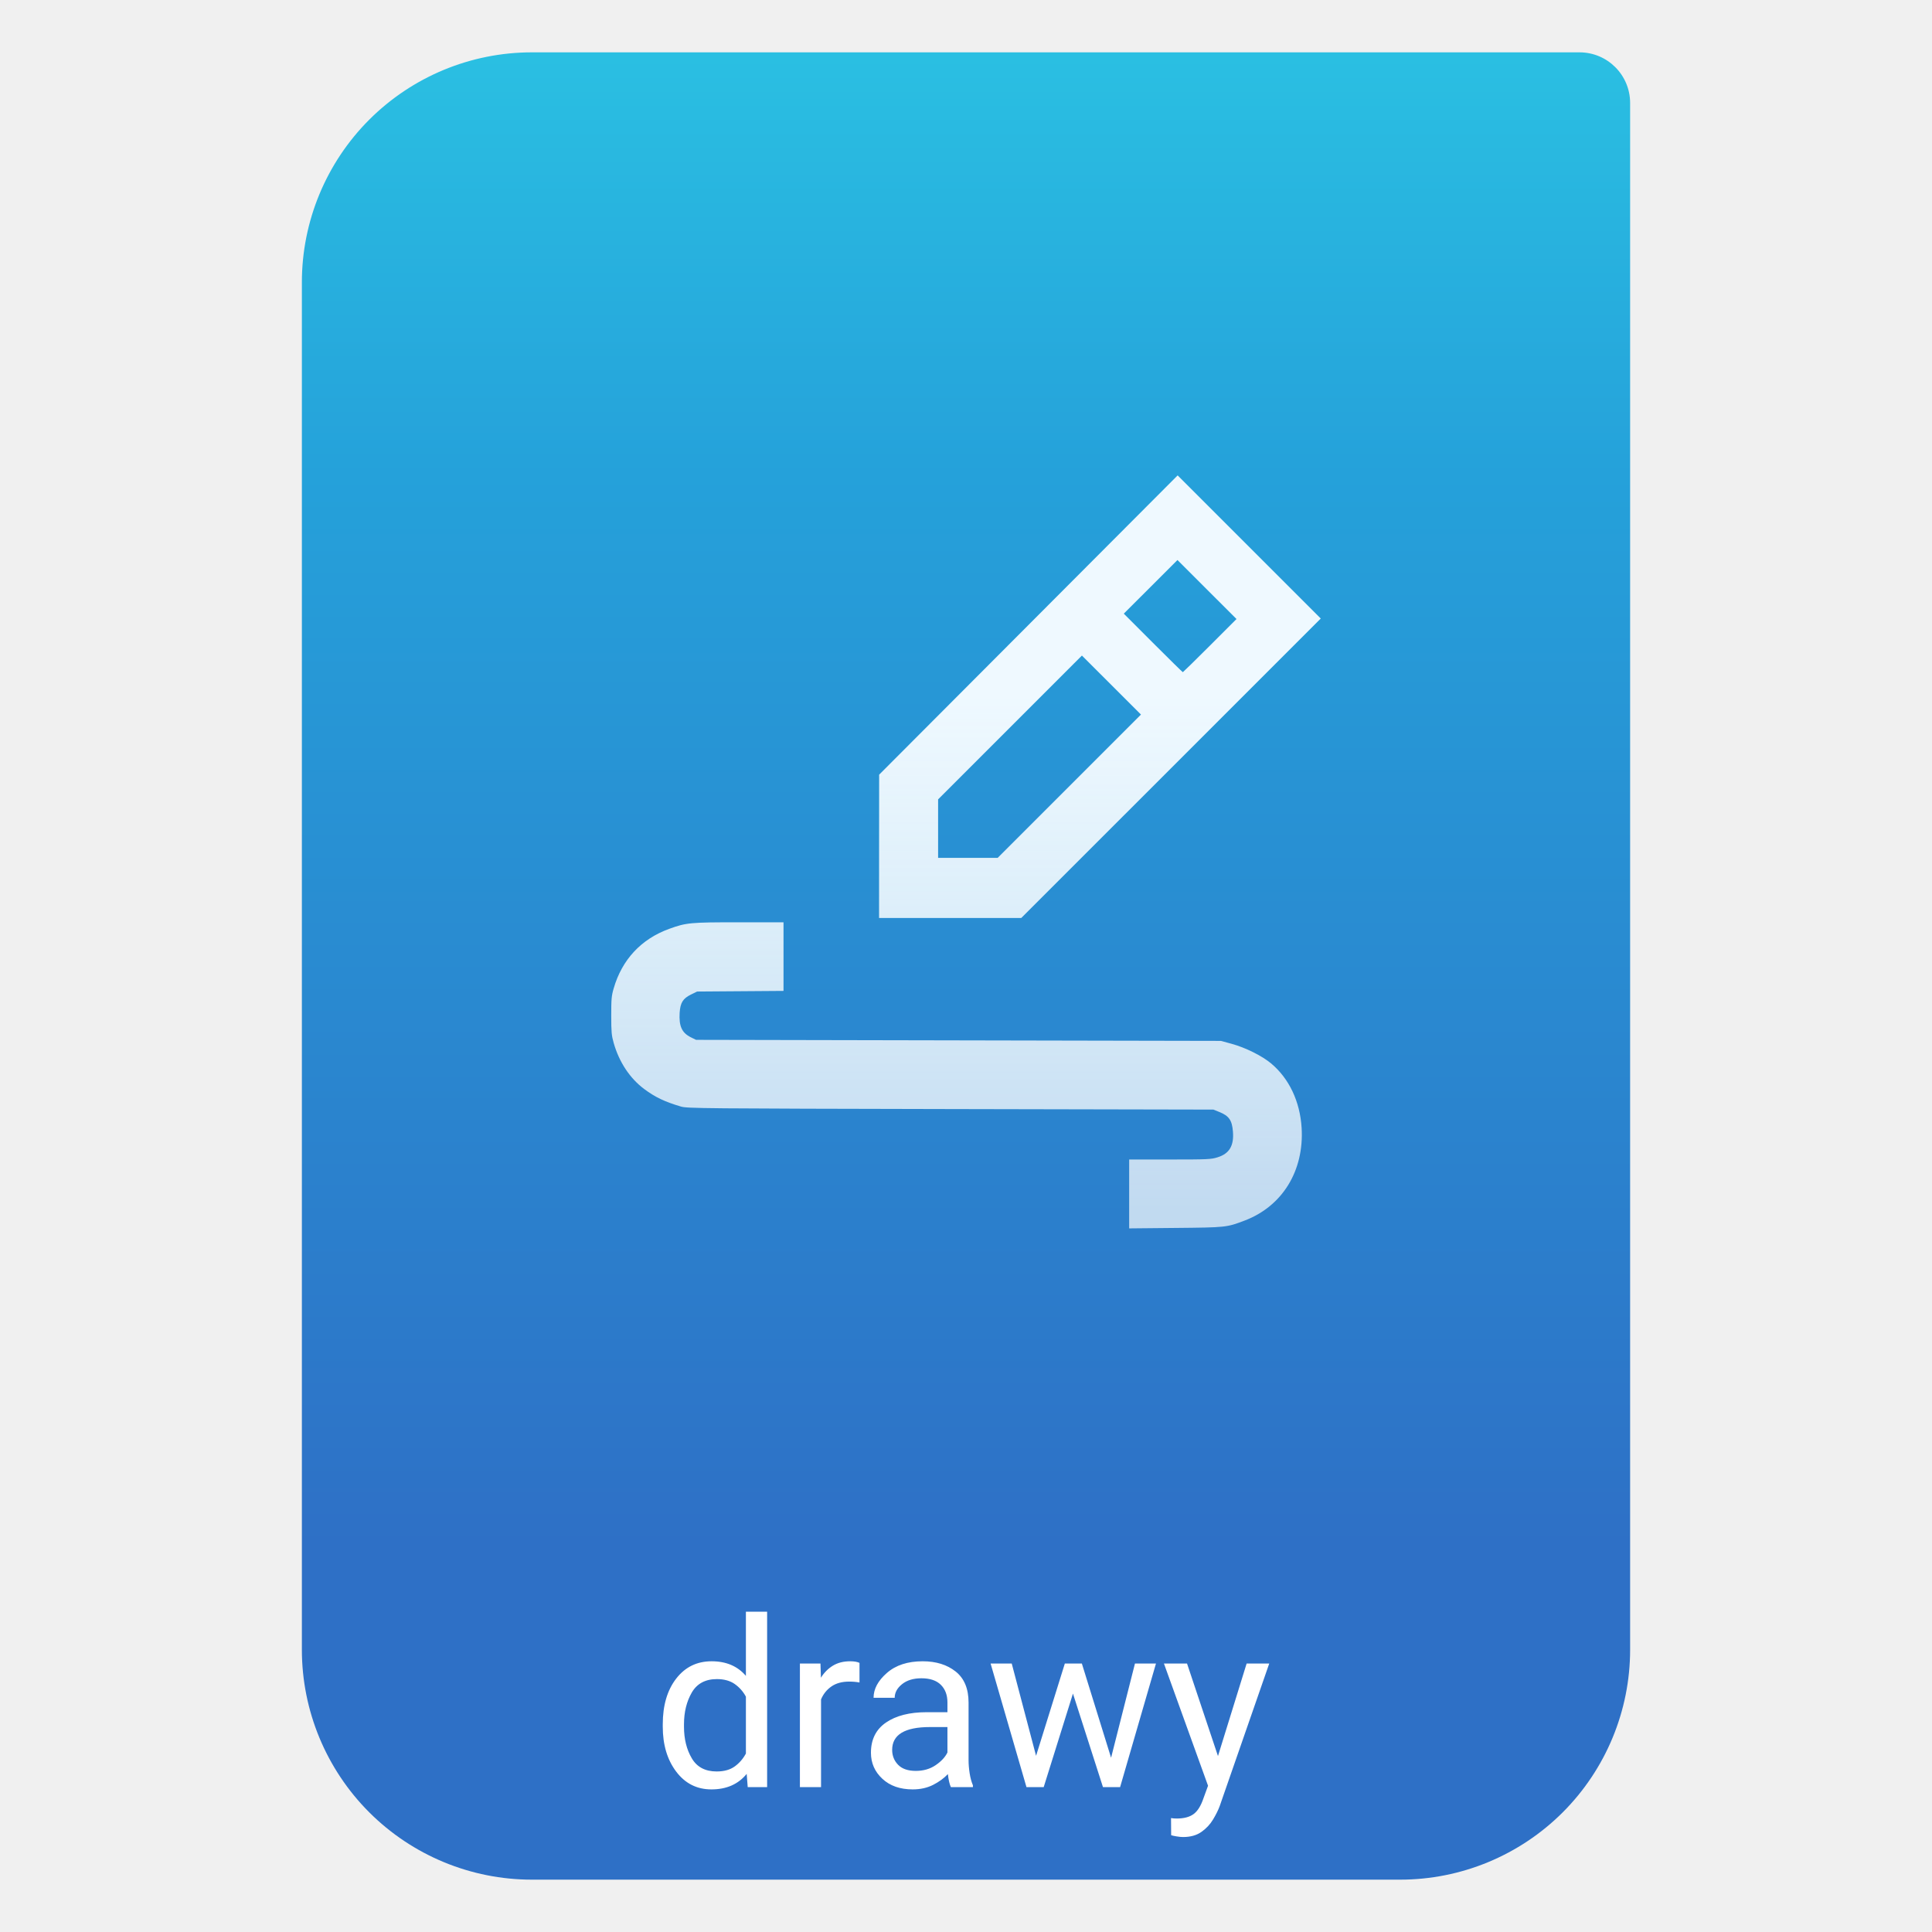
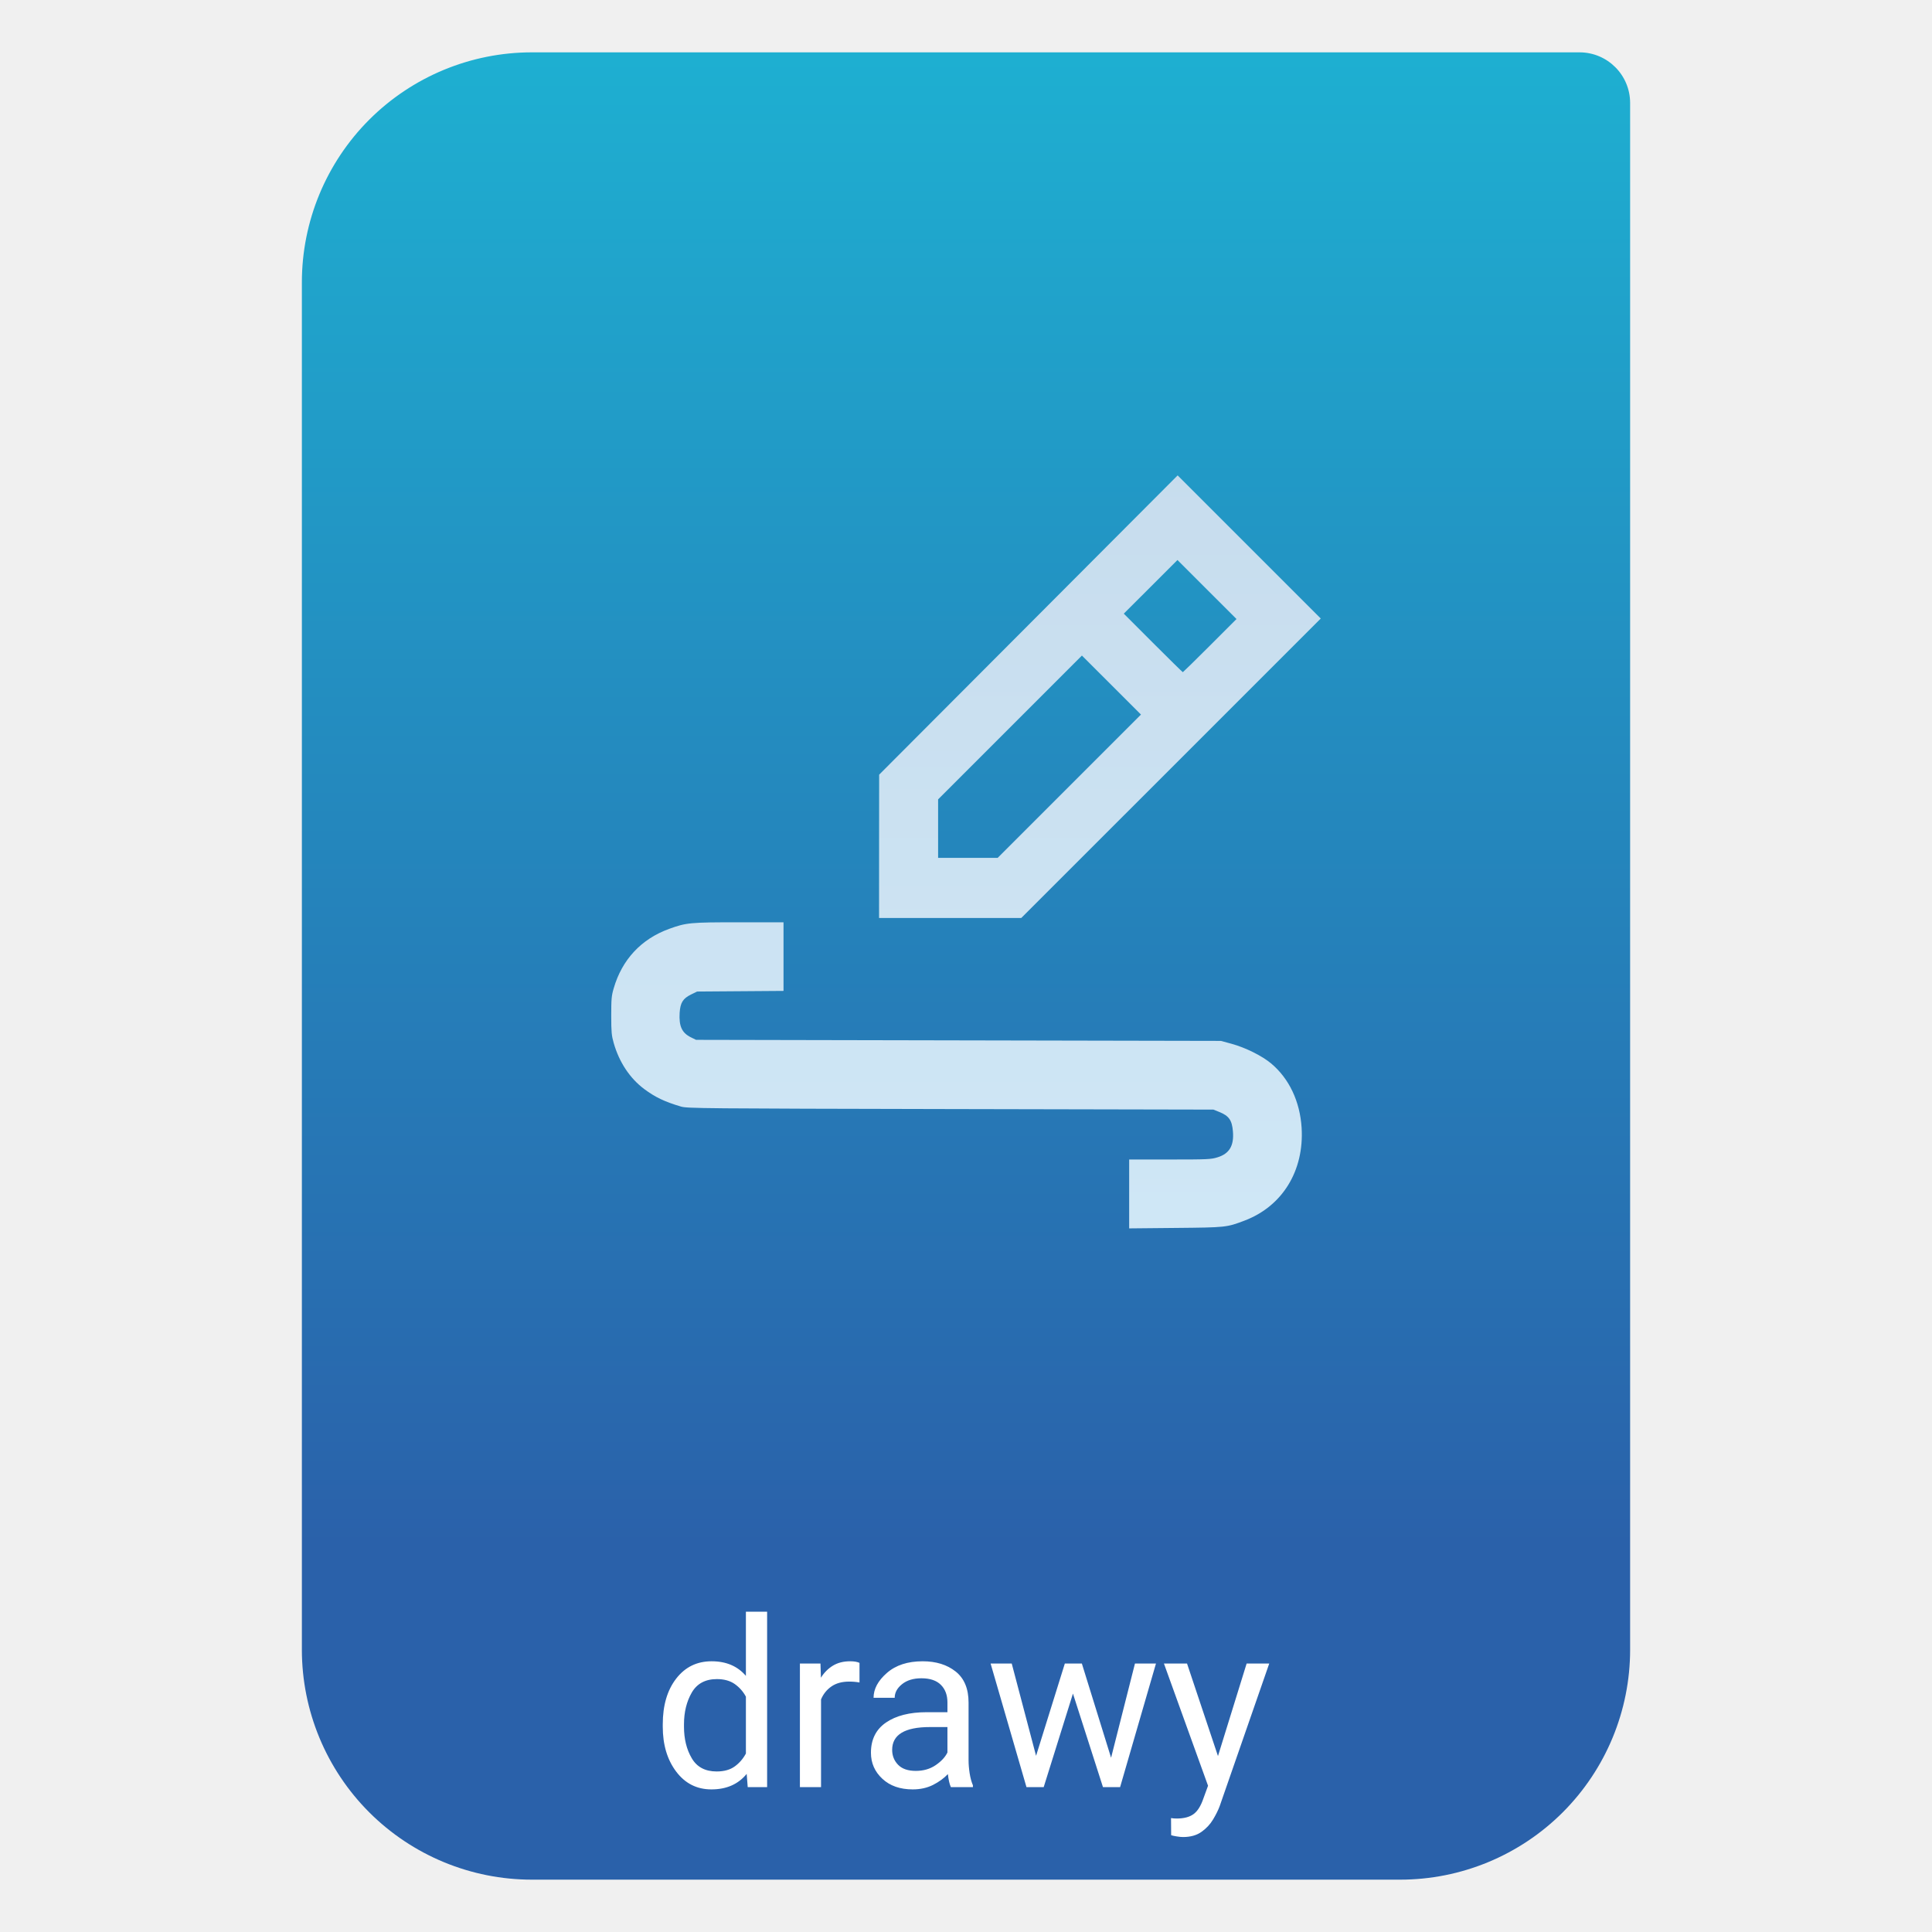
<svg xmlns="http://www.w3.org/2000/svg" clip-rule="evenodd" fill-rule="evenodd" stroke-linejoin="round" stroke-miterlimit="2" viewBox="0 0 64 64">
-   <linearGradient id="a" x2="1" gradientTransform="matrix(0 -49.619 49.619 0 250.77 51.3535)" gradientUnits="userSpaceOnUse">
-     <stop stop-color="#2e70c6" offset="0" />
-     <stop stop-color="#25a1da" offset=".72" />
-     <stop stop-color="#2abfe2" offset="1" />
+   <linearGradient id="a" x2="1" gradientTransform="matrix(0 -49.619 49.619 0 336.809 51.3535)" gradientUnits="userSpaceOnUse">
+     <stop stop-color="#2a61aa" offset="0" />
+     <stop stop-color="#1eafd1" offset="1" />
  </linearGradient>
-   <linearGradient id="b" x2="1" gradientTransform="matrix(0 -23.5034 23.5034 0 31.9999 39.9714)" gradientUnits="userSpaceOnUse">
-     <stop stop-color="#fff" stop-opacity=".71" offset="0" />
-     <stop stop-color="#eff9ff" offset=".72" />
-     <stop stop-color="#eff9ff" offset="1" />
+   <linearGradient id="b" x2="1" gradientTransform="matrix(.144753 -25.8487 25.8487 .144753 32.9228 40.692)" gradientUnits="userSpaceOnUse">
+     <stop stop-color="#cfe7f6" offset="0" />
+     <stop stop-color="#c7dced" offset="1" />
  </linearGradient>
  <path d="m54 3.411c0-.926-.751-1.677-1.677-1.677h-34.705c-2.02 0-3.958.803-5.387 2.231-1.428 1.429-2.231 3.367-2.231 5.387v45.296c0 2.02.803 3.958 2.231 5.387 1.429 1.428 3.367 2.231 5.387 2.231h28.764c2.02 0 3.958-.803 5.387-2.231 1.428-1.429 2.231-3.367 2.231-5.387v-51.237z" fill="url(#a)" />
  <path d="m24.769 59.2-.034-.438c-.28.343-.669.514-1.169.514-.482 0-.871-.197-1.167-.59s-.444-.889-.444-1.487v-.079c0-.626.148-1.13.444-1.513.296-.384.688-.575 1.175-.575.481 0 .86.161 1.135.484v-2.126h.703v5.81zm-2.111-2.001c0 .406.086.755.258 1.046.171.292.446.437.824.437.245 0 .444-.055.598-.166s.277-.254.371-.428v-1.884c-.091-.169-.214-.308-.369-.418-.155-.109-.353-.164-.592-.164-.381 0-.658.148-.831.444-.172.297-.259.648-.259 1.054zm5.474-1.494c-.24 0-.436.054-.59.161s-.269.25-.344.429v2.905h-.7v-4.093h.681l.015.47c.103-.167.234-.299.394-.398.16-.098.351-.147.575-.147.131 0 .234.017.309.053v.65c-.103-.02-.216-.03-.34-.03zm3.367 3.495c-.046-.098-.078-.242-.099-.431-.131.139-.295.258-.491.358-.197.099-.422.149-.674.149-.418 0-.754-.117-1.006-.352-.252-.234-.378-.522-.378-.862 0-.439.166-.773.499-1.001s.781-.342 1.343-.342h.692v-.325c0-.243-.072-.436-.217-.581s-.36-.218-.645-.218c-.265 0-.479.065-.641.195-.163.13-.244.281-.244.452h-.7c0-.292.147-.567.442-.824.295-.258.69-.386 1.184-.386.444 0 .809.113 1.094.34s.427.57.427 1.029v1.907c0 .136.012.281.036.435s.06.286.108.397v.06zm-1.162-.537c.253 0 .471-.063.657-.189.185-.126.316-.266.391-.42v-.843h-.579c-.834 0-1.252.252-1.252.756 0 .194.066.359.197.494s.327.202.586.202zm7.956-3.556-1.188 4.093h-.568l-.994-3.098-.969 3.098h-.571l-1.188-4.093h.7l.806 3.057.953-3.057h.564l.968 3.121.791-3.121zm2.11 4.725c-.05.134-.123.281-.219.441s-.224.297-.384.41c-.16.114-.364.171-.611.171-.058 0-.129-.007-.214-.021-.084-.014-.144-.027-.179-.04l-.004-.567c.055.01.119.015.189.015.237 0 .423-.049.556-.146.134-.097.244-.272.329-.524l.152-.416-1.461-4.048h.765l1.025 3.065.949-3.065h.749z" fill="#fff" />
-   <path d="m37.405 39.551v-1.141h1.347c1.25 0 1.365-.005 1.579-.072.394-.121.551-.385.511-.86-.03-.369-.131-.513-.447-.641l-.199-.08-8.711-.018c-8.224-.017-8.724-.022-8.925-.082-.544-.161-.855-.31-1.218-.58-.476-.355-.83-.889-1.012-1.525-.071-.248-.082-.364-.082-.907 0-.544.008-.658.082-.906.275-.951.912-1.634 1.836-1.969.571-.207.693-.218 2.312-.218h1.477v2.273l-2.862.021-.203.099c-.268.132-.354.271-.376.607-.026.442.074.663.374.811l.169.083 17.388.035.356.097c.455.125 1.002.396 1.304.648.599.5.959 1.261 1.013 2.136.086 1.421-.638 2.598-1.891 3.072-.593.225-.608.227-2.284.243l-1.538.015zm-8.284-11.515.002-2.374 9.888-9.914 2.37 2.37 2.371 2.371-4.96 4.96-4.961 4.96h-4.711zm3.928.382 4.747-4.747-1.956-1.955-2.382 2.382-2.382 2.382v1.938zm7.032-7.032.88-.88-.978-.977-.978-.978-.889.889-.889.888.969.97c.533.533.977.969.987.969.007 0 .414-.396.898-.881z" fill="url(#b)" />
+   <path d="m37.405 40.692v-2.282h1.347c1.25 0 1.365-.005 1.579-.072.394-.121.551-.385.511-.86-.03-.369-.131-.513-.447-.641l-.199-.08-8.711-.018c-8.224-.017-8.724-.022-8.925-.082-.544-.161-.855-.31-1.218-.58-.476-.355-.83-.889-1.012-1.525-.071-.248-.082-.364-.082-.907 0-.544.008-.658.082-.906.275-.951.912-1.634 1.836-1.969.571-.207.693-.218 2.312-.218h1.477v2.273l-2.862.021-.203.099c-.268.132-.354.271-.376.607-.026.442.074.663.374.811l.169.083 17.388.035.356.097c.455.125 1.002.396 1.304.648.599.5.959 1.261 1.013 2.136.086 1.421-.638 2.598-1.891 3.072-.593.225-.608.227-2.284.243zm-8.284-12.656.002-2.374 9.888-9.914 4.741 4.741-4.96 4.96-4.961 4.96h-4.711zm3.928.382 4.747-4.747-1.956-1.955-4.764 4.764v1.938zm7.032-7.032.88-.88-.978-.977-.978-.978-.889.889-.889.888.969.97c.533.533.977.969.987.969.007 0 .414-.396.898-.881z" fill="url(#b)" />
</svg>
